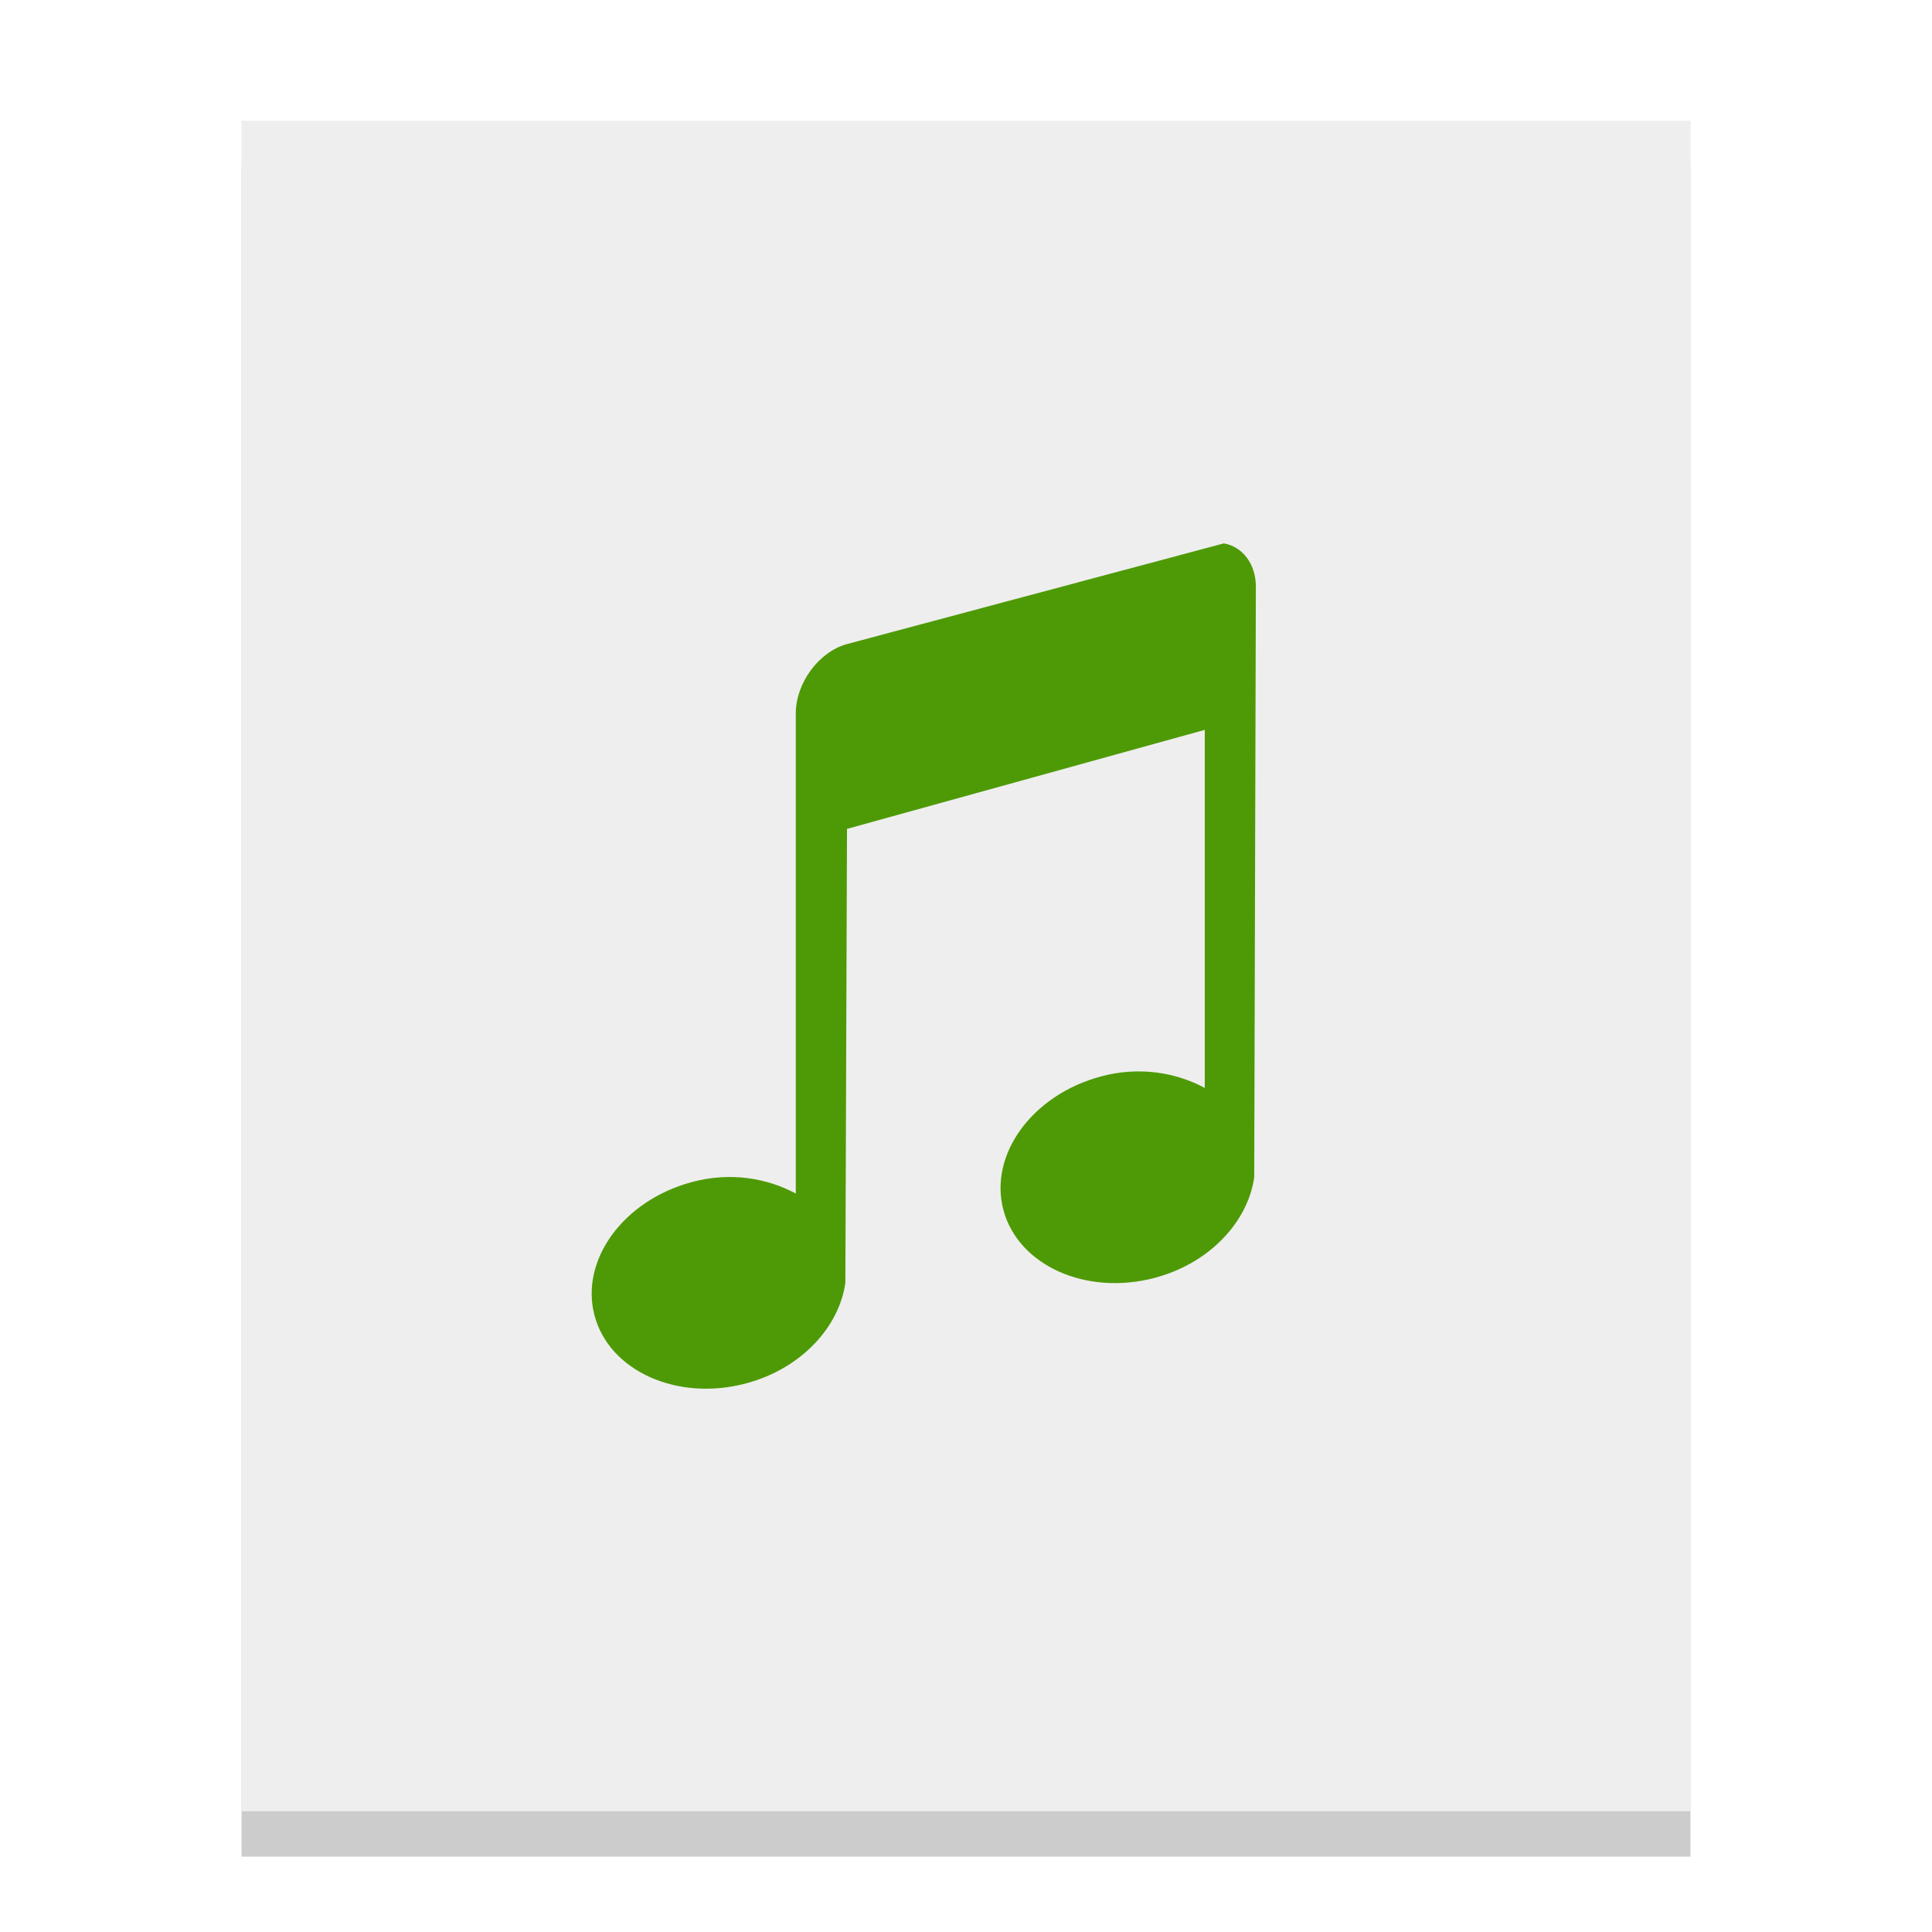
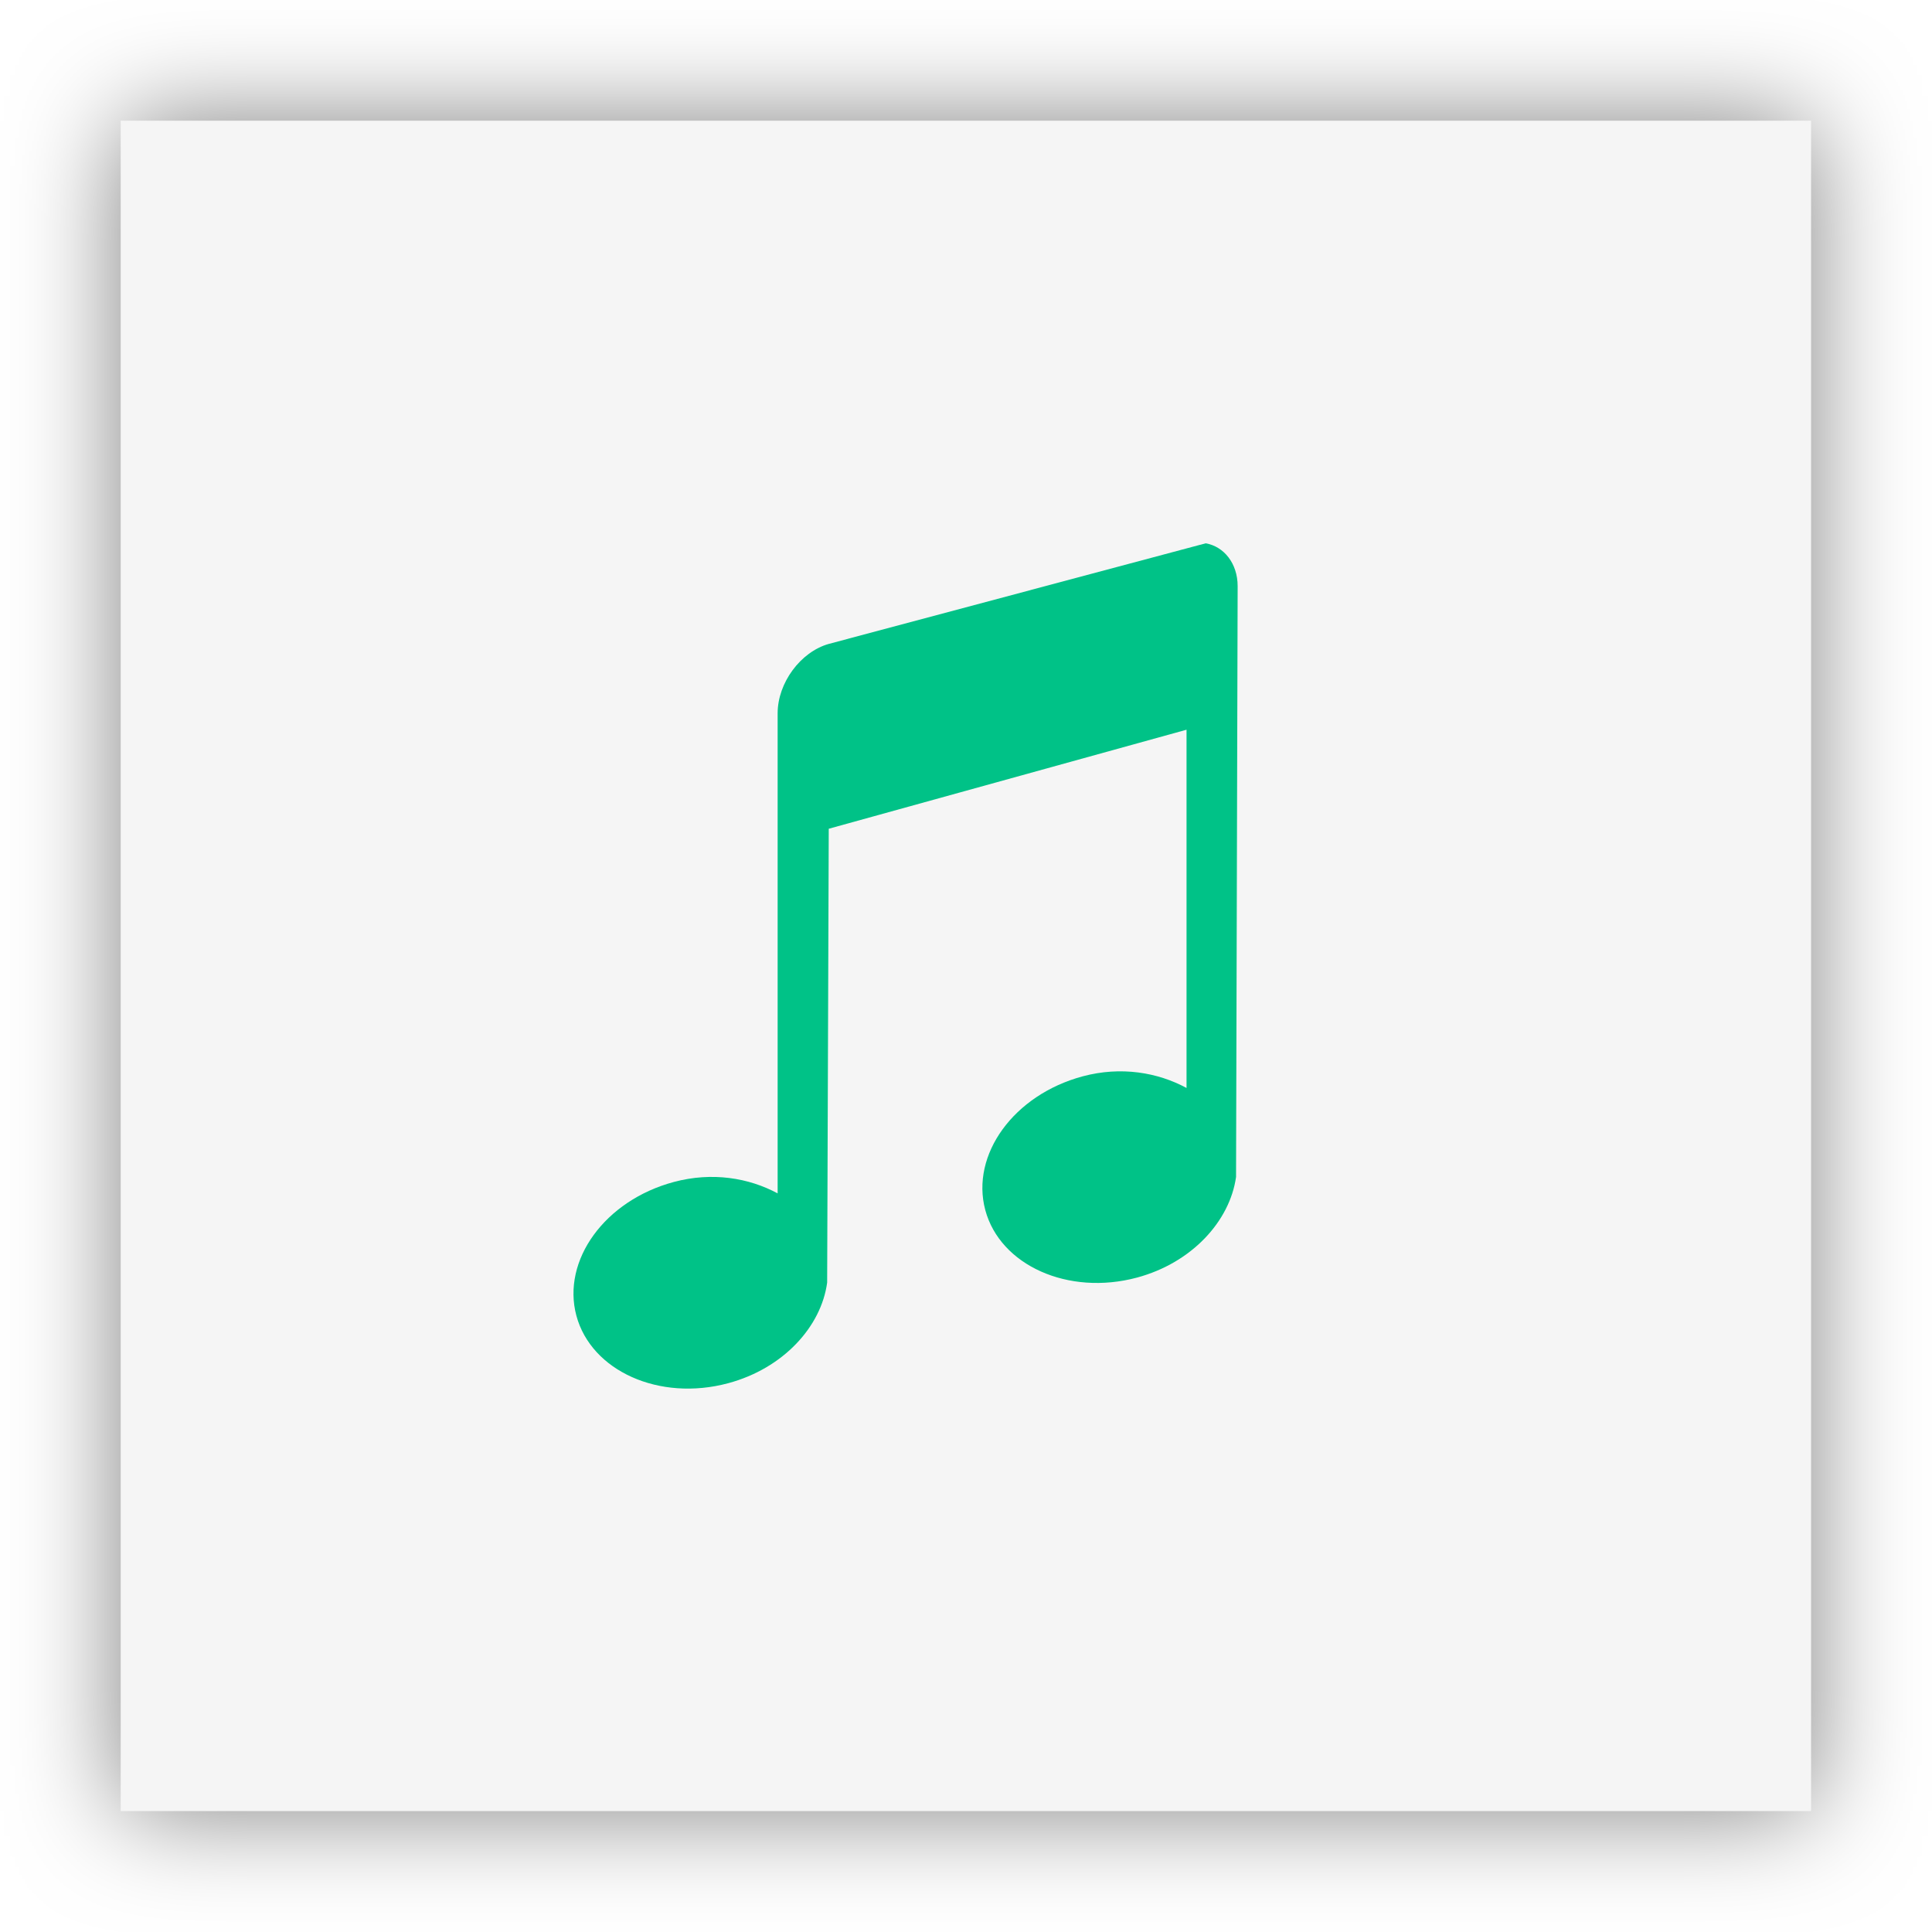
- <svg xmlns="http://www.w3.org/2000/svg" xmlns:xlink="http://www.w3.org/1999/xlink" version="1.1" id="svg2" height="32" width="32">
-   <defs id="defs4">
-     <linearGradient id="linearGradient902">
-       <stop style="stop-color:#770087;stop-opacity:1;" offset="0" id="stop898" />
-       <stop style="stop-color:#452981;stop-opacity:1" offset="1" id="stop900" />
-     </linearGradient>
-     <linearGradient id="linearGradient899">
-       <stop offset="0" style="stop-color:#f282f1;stop-opacity:1" id="stop895" />
-       <stop offset="1" style="stop-color:#a56de2;stop-opacity:1" id="stop897" />
-     </linearGradient>
-     <linearGradient id="linearGradient916">
-       <stop offset="0" style="stop-color:#ffffff;stop-opacity:1" id="stop912" />
-       <stop offset="1" style="stop-color:#fafafa;stop-opacity:1" id="stop914" />
-     </linearGradient>
-     <linearGradient id="linearGradient3688-166-749-654">
-       <stop offset="0" style="stop-color:#181818;stop-opacity:1" id="stop3088" />
-       <stop offset="1" style="stop-color:#181818;stop-opacity:0" id="stop3090" />
-     </linearGradient>
-     <linearGradient id="linearGradient3688-464-309-604">
-       <stop offset="0" style="stop-color:#181818;stop-opacity:1" id="stop3094" />
-       <stop offset="1" style="stop-color:#181818;stop-opacity:0" id="stop3096" />
-     </linearGradient>
-     <linearGradient id="linearGradient3702-501-757-795">
-       <stop offset="0" style="stop-color:#181818;stop-opacity:0" id="stop3100" />
-       <stop offset="0.5" style="stop-color:#181818;stop-opacity:1" id="stop3102" />
-       <stop offset="1" style="stop-color:#181818;stop-opacity:0" id="stop3104" />
-     </linearGradient>
-     <radialGradient r="2.5" fy="43.5" fx="4.996" cy="43.5" cx="4.996" gradientTransform="matrix(3.206054,2.6349059e-7,-8.2185947e-8,1.000008,36.98101,15.99962)" gradientUnits="userSpaceOnUse" id="radialGradient4730" xlink:href="#linearGradient3688-166-749-654" />
-     <radialGradient r="2.5" fy="43.5" fx="4.993" cy="43.5" cx="4.993" gradientTransform="matrix(3.163875,0,0,0.9999999,-29.70299,-103.0001)" gradientUnits="userSpaceOnUse" id="radialGradient4732" xlink:href="#linearGradient3688-464-309-604" />
-     <linearGradient y2="39.999" x2="25.058" y1="47.028" x1="25.058" gradientTransform="matrix(1.392857,0,0,0.7142856,-0.0214163,28.42862)" gradientUnits="userSpaceOnUse" id="linearGradient4734" xlink:href="#linearGradient3702-501-757-795" />
-     <linearGradient x1="38.66" y1="5.848" x2="38.66" y2="46.23" id="linearGradient3381-5-4" xlink:href="#linearGradient3924-2-2-5-8" gradientUnits="userSpaceOnUse" gradientTransform="matrix(1.432432,0,0,1.436283,-7.37838,-7.399552)" />
-     <linearGradient id="linearGradient3924-2-2-5-8">
-       <stop id="stop3926-9-4-9-6" style="stop-color:#ffffff;stop-opacity:1" offset="0" />
-       <stop id="stop3928-9-8-6-5" style="stop-color:#ffffff;stop-opacity:0.235" offset="0.063" />
-       <stop id="stop3930-3-5-1-7" style="stop-color:#ffffff;stop-opacity:0.157" offset="0.951" />
-       <stop id="stop3932-8-0-4-8" style="stop-color:#ffffff;stop-opacity:0.392" offset="1" />
-     </linearGradient>
-     <linearGradient x1="161.977" y1="10.027" x2="161.977" y2="55.027" id="linearGradient5809" xlink:href="#linearGradient916" gradientUnits="userSpaceOnUse" gradientTransform="matrix(0.4705476,0,0,0.4745763,-60.68865,-0.1484071)" />
-     <linearGradient xlink:href="#linearGradient899" id="linearGradient910" gradientUnits="userSpaceOnUse" gradientTransform="matrix(0.4705882,0,0,0.4745763,-60.69526,-0.1484071)" x1="161.977" y1="5.152" x2="161.977" y2="63.027" />
-     <linearGradient xlink:href="#linearGradient902" id="linearGradient904" x1="32" y1="0" x2="32" y2="60" gradientUnits="userSpaceOnUse" />
-     <linearGradient xlink:href="#linearGradient899" id="linearGradient910-3" gradientUnits="userSpaceOnUse" gradientTransform="matrix(0.9411765,0,0,0.9491525,-73.04401,10.80159)" x1="161.977" y1="5.152" x2="161.977" y2="63.027" />
-     <linearGradient xlink:href="#linearGradient899" id="linearGradient910-5" gradientUnits="userSpaceOnUse" gradientTransform="matrix(0.4705476,0,0,0.4745763,-76.30513,-44.36035)" x1="161.977" y1="5.152" x2="161.977" y2="63.027" />
-     <filter height="1.001" y="-0" width="1.001" x="-0.001" id="filter1218" style="color-interpolation-filters:sRGB">
-       <feGaussianBlur id="feGaussianBlur1220" stdDeviation="0.005" />
+ <svg xmlns="http://www.w3.org/2000/svg" id="svg8" version="1.1" viewBox="0 0 8.467 8.467" height="32" width="32">
+   <defs id="defs2">
+     <filter style="color-interpolation-filters:sRGB" id="filter1441" x="-0.075" width="1.15" y="-0.075" height="1.15">
+       <feGaussianBlur stdDeviation="0.232" id="feGaussianBlur1443" />
    </filter>
  </defs>
-   <rect style="opacity:0.2;vector-effect:none;fill:#000000;fill-opacity:1;stroke:none;stroke-width:0.473;stroke-linecap:butt;stroke-linejoin:miter;stroke-miterlimit:4;stroke-dasharray:none;stroke-dashoffset:0;stroke-opacity:1;filter:url(#filter1218)" id="rect4897-1" y="2.752" x="4.001" ry="0" rx="0" height="28" width="23.998" />
-   <rect style="opacity:1;vector-effect:none;fill:#eeeeee;fill-opacity:1;stroke:none;stroke-width:0.473;stroke-linecap:butt;stroke-linejoin:miter;stroke-miterlimit:4;stroke-dasharray:none;stroke-dashoffset:0;stroke-opacity:1" id="rect4897" y="2" x="4" ry="0" rx="0" height="28" width="24" />
-   <path style="color:#4d4d4d;opacity:1;fill:#4e9a06;fill-opacity:1;stroke:none;stroke-width:0.86" class="ColorScheme-Text" d="m 20.271,9 -6.243,1.668 c -0.469,0.13 -0.847,0.646 -0.847,1.148 v 7.953 c -0.476,-0.257 -1.086,-0.361 -1.72,-0.191 -1.143,0.307 -1.858,1.298 -1.613,2.214 0.245,0.916 1.371,1.427 2.514,1.12 0.912,-0.245 1.539,-0.936 1.64,-1.666 l 0.027,-7.517 5.926,-1.64 v 5.931 c -0.476,-0.257 -1.086,-0.361 -1.72,-0.191 -1.143,0.307 -1.86,1.298 -1.615,2.214 0.245,0.916 1.371,1.427 2.514,1.12 0.912,-0.245 1.539,-0.936 1.64,-1.666 l 0.027,-9.784 C 20.8,9.335 20.575,9.053 20.271,9 Z" id="path4" />
+   <g id="layer1">
+     <rect style="opacity:0.5;fill:#000000;fill-opacity:1;stroke:none;stroke-width:0.19;stroke-linecap:square;paint-order:markers stroke fill;filter:url(#filter1441)" id="rect1424-3" width="7.408" height="7.408" x="0.529" y="0.529" rx="0" ry="0" />
+     <rect style="opacity:1;fill:#f5f5f5;fill-opacity:1;stroke:none;stroke-width:0.19;stroke-linecap:square;paint-order:markers stroke fill" id="rect1424" width="7.408" height="7.408" x="0.529" y="0.529" rx="0" ry="0" />
+     <path style="color:#4d4d4d;opacity:1;fill:#00c287;fill-opacity:1;stroke:none;stroke-width:0.228" class="ColorScheme-Text" d="M 5.284,2.381 3.632,2.822 C 3.508,2.857 3.408,2.993 3.408,3.126 V 5.23 C 3.282,5.162 3.121,5.135 2.953,5.18 2.651,5.261 2.461,5.523 2.526,5.766 2.591,6.008 2.889,6.143 3.191,6.062 3.433,5.997 3.599,5.814 3.625,5.621 l 0.007,-1.989 1.568,-0.434 V 4.768 C 5.074,4.7 4.913,4.672 4.745,4.717 4.443,4.798 4.253,5.06 4.318,5.303 4.383,5.545 4.681,5.68 4.983,5.599 5.224,5.534 5.39,5.351 5.417,5.158 l 0.007,-2.589 c 0,-0.1 -0.06,-0.174 -0.14,-0.188 z" id="path4" />
+   </g>
</svg>
